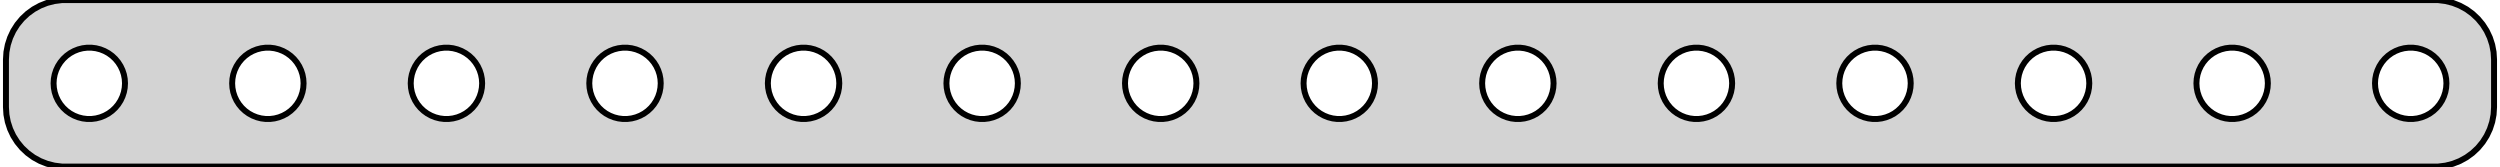
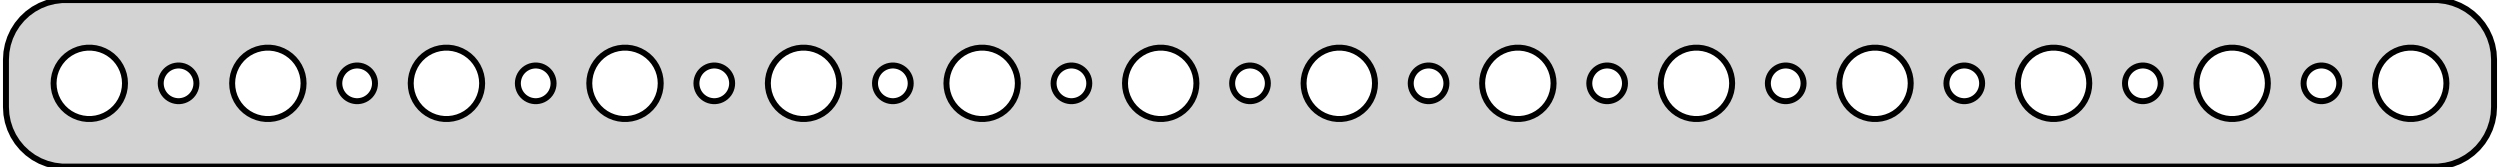
<svg xmlns="http://www.w3.org/2000/svg" width="210mm" height="14mm" viewBox="-105 -7 210 14" version="1.1">
-   <path d=" M 100.437,6.911 L 101.045,6.755 L 101.629,6.524 L 102.179,6.222 L 102.687,5.853 L 103.145,5.423  L 103.545,4.939 L 103.882,4.409 L 104.149,3.841 L 104.343,3.243 L 104.461,2.627 L 104.5,2  L 104.5,-2 L 104.461,-2.627 L 104.343,-3.243 L 104.149,-3.841 L 103.882,-4.409 L 103.545,-4.939  L 103.145,-5.423 L 102.687,-5.853 L 102.179,-6.222 L 101.629,-6.524 L 101.045,-6.755 L 100.437,-6.911  L 99.814,-6.99 L -99.814,-6.99 L -100.437,-6.911 L -101.045,-6.755 L -101.629,-6.524 L -102.179,-6.222  L -102.687,-5.853 L -103.145,-5.423 L -103.545,-4.939 L -103.882,-4.409 L -104.149,-3.841 L -104.343,-3.243  L -104.461,-2.627 L -104.5,-2 L -104.5,2 L -104.461,2.627 L -104.343,3.243 L -104.149,3.841  L -103.882,4.409 L -103.545,4.939 L -103.145,5.423 L -102.687,5.853 L -102.179,6.222 L -101.629,6.524  L -101.045,6.755 L -100.437,6.911 L -99.814,6.99 L 99.814,6.99 z M 82.312,2.994 L 81.938,2.947 L 81.573,2.853 L 81.223,2.714 L 80.892,2.533 L 80.588,2.312  L 80.313,2.054 L 80.073,1.763 L 79.871,1.445 L 79.711,1.104 L 79.594,0.746 L 79.524,0.376  L 79.5,-0 L 79.524,-0.376 L 79.594,-0.746 L 79.711,-1.104 L 79.871,-1.445 L 80.073,-1.763  L 80.313,-2.054 L 80.588,-2.312 L 80.892,-2.533 L 81.223,-2.714 L 81.573,-2.853 L 81.938,-2.947  L 82.312,-2.994 L 82.688,-2.994 L 83.062,-2.947 L 83.427,-2.853 L 83.777,-2.714 L 84.108,-2.533  L 84.412,-2.312 L 84.687,-2.054 L 84.927,-1.763 L 85.129,-1.445 L 85.289,-1.104 L 85.406,-0.746  L 85.476,-0.376 L 85.5,-0 L 85.476,0.376 L 85.406,0.746 L 85.289,1.104 L 85.129,1.445  L 84.927,1.763 L 84.687,2.054 L 84.412,2.312 L 84.108,2.533 L 83.777,2.714 L 83.427,2.853  L 83.062,2.947 L 82.688,2.994 z M -97.688,2.994 L -98.062,2.947 L -98.427,2.853 L -98.777,2.714 L -99.108,2.533 L -99.412,2.312  L -99.687,2.054 L -99.927,1.763 L -100.129,1.445 L -100.289,1.104 L -100.406,0.746 L -100.476,0.376  L -100.5,-0 L -100.476,-0.376 L -100.406,-0.746 L -100.289,-1.104 L -100.129,-1.445 L -99.927,-1.763  L -99.687,-2.054 L -99.412,-2.312 L -99.108,-2.533 L -98.777,-2.714 L -98.427,-2.853 L -98.062,-2.947  L -97.688,-2.994 L -97.312,-2.994 L -96.938,-2.947 L -96.573,-2.853 L -96.223,-2.714 L -95.892,-2.533  L -95.588,-2.312 L -95.313,-2.054 L -95.073,-1.763 L -94.871,-1.445 L -94.711,-1.104 L -94.594,-0.746  L -94.524,-0.376 L -94.5,-0 L -94.524,0.376 L -94.594,0.746 L -94.711,1.104 L -94.871,1.445  L -95.073,1.763 L -95.313,2.054 L -95.588,2.312 L -95.892,2.533 L -96.223,2.714 L -96.573,2.853  L -96.938,2.947 L -97.312,2.994 z M 22.312,2.994 L 21.938,2.947 L 21.573,2.853 L 21.223,2.714 L 20.892,2.533 L 20.588,2.312  L 20.313,2.054 L 20.073,1.763 L 19.871,1.445 L 19.711,1.104 L 19.594,0.746 L 19.524,0.376  L 19.5,-0 L 19.524,-0.376 L 19.594,-0.746 L 19.711,-1.104 L 19.871,-1.445 L 20.073,-1.763  L 20.313,-2.054 L 20.588,-2.312 L 20.892,-2.533 L 21.223,-2.714 L 21.573,-2.853 L 21.938,-2.947  L 22.312,-2.994 L 22.688,-2.994 L 23.062,-2.947 L 23.427,-2.853 L 23.777,-2.714 L 24.108,-2.533  L 24.412,-2.312 L 24.687,-2.054 L 24.927,-1.763 L 25.129,-1.445 L 25.289,-1.104 L 25.406,-0.746  L 25.476,-0.376 L 25.5,-0 L 25.476,0.376 L 25.406,0.746 L 25.289,1.104 L 25.129,1.445  L 24.927,1.763 L 24.687,2.054 L 24.412,2.312 L 24.108,2.533 L 23.777,2.714 L 23.427,2.853  L 23.062,2.947 L 22.688,2.994 z M -22.688,2.994 L -23.062,2.947 L -23.427,2.853 L -23.777,2.714 L -24.108,2.533 L -24.412,2.312  L -24.687,2.054 L -24.927,1.763 L -25.129,1.445 L -25.289,1.104 L -25.406,0.746 L -25.476,0.376  L -25.5,-0 L -25.476,-0.376 L -25.406,-0.746 L -25.289,-1.104 L -25.129,-1.445 L -24.927,-1.763  L -24.687,-2.054 L -24.412,-2.312 L -24.108,-2.533 L -23.777,-2.714 L -23.427,-2.853 L -23.062,-2.947  L -22.688,-2.994 L -22.312,-2.994 L -21.938,-2.947 L -21.573,-2.853 L -21.223,-2.714 L -20.892,-2.533  L -20.588,-2.312 L -20.313,-2.054 L -20.073,-1.763 L -19.871,-1.445 L -19.711,-1.104 L -19.594,-0.746  L -19.524,-0.376 L -19.5,-0 L -19.524,0.376 L -19.594,0.746 L -19.711,1.104 L -19.871,1.445  L -20.073,1.763 L -20.313,2.054 L -20.588,2.312 L -20.892,2.533 L -21.223,2.714 L -21.573,2.853  L -21.938,2.947 L -22.312,2.994 z M 97.312,2.994 L 96.938,2.947 L 96.573,2.853 L 96.223,2.714 L 95.892,2.533 L 95.588,2.312  L 95.313,2.054 L 95.073,1.763 L 94.871,1.445 L 94.711,1.104 L 94.594,0.746 L 94.524,0.376  L 94.5,-0 L 94.524,-0.376 L 94.594,-0.746 L 94.711,-1.104 L 94.871,-1.445 L 95.073,-1.763  L 95.313,-2.054 L 95.588,-2.312 L 95.892,-2.533 L 96.223,-2.714 L 96.573,-2.853 L 96.938,-2.947  L 97.312,-2.994 L 97.688,-2.994 L 98.062,-2.947 L 98.427,-2.853 L 98.777,-2.714 L 99.108,-2.533  L 99.412,-2.312 L 99.687,-2.054 L 99.927,-1.763 L 100.129,-1.445 L 100.289,-1.104 L 100.406,-0.746  L 100.476,-0.376 L 100.5,-0 L 100.476,0.376 L 100.406,0.746 L 100.289,1.104 L 100.129,1.445  L 99.927,1.763 L 99.687,2.054 L 99.412,2.312 L 99.108,2.533 L 98.777,2.714 L 98.427,2.853  L 98.062,2.947 L 97.688,2.994 z M -37.688,2.994 L -38.062,2.947 L -38.427,2.853 L -38.777,2.714 L -39.108,2.533 L -39.412,2.312  L -39.687,2.054 L -39.927,1.763 L -40.129,1.445 L -40.289,1.104 L -40.406,0.746 L -40.476,0.376  L -40.5,-0 L -40.476,-0.376 L -40.406,-0.746 L -40.289,-1.104 L -40.129,-1.445 L -39.927,-1.763  L -39.687,-2.054 L -39.412,-2.312 L -39.108,-2.533 L -38.777,-2.714 L -38.427,-2.853 L -38.062,-2.947  L -37.688,-2.994 L -37.312,-2.994 L -36.938,-2.947 L -36.573,-2.853 L -36.223,-2.714 L -35.892,-2.533  L -35.588,-2.312 L -35.313,-2.054 L -35.073,-1.763 L -34.871,-1.445 L -34.711,-1.104 L -34.594,-0.746  L -34.524,-0.376 L -34.5,-0 L -34.524,0.376 L -34.594,0.746 L -34.711,1.104 L -34.871,1.445  L -35.073,1.763 L -35.313,2.054 L -35.588,2.312 L -35.892,2.533 L -36.223,2.714 L -36.573,2.853  L -36.938,2.947 L -37.312,2.994 z M 37.312,2.994 L 36.938,2.947 L 36.573,2.853 L 36.223,2.714 L 35.892,2.533 L 35.588,2.312  L 35.313,2.054 L 35.073,1.763 L 34.871,1.445 L 34.711,1.104 L 34.594,0.746 L 34.524,0.376  L 34.5,-0 L 34.524,-0.376 L 34.594,-0.746 L 34.711,-1.104 L 34.871,-1.445 L 35.073,-1.763  L 35.313,-2.054 L 35.588,-2.312 L 35.892,-2.533 L 36.223,-2.714 L 36.573,-2.853 L 36.938,-2.947  L 37.312,-2.994 L 37.688,-2.994 L 38.062,-2.947 L 38.427,-2.853 L 38.777,-2.714 L 39.108,-2.533  L 39.412,-2.312 L 39.687,-2.054 L 39.927,-1.763 L 40.129,-1.445 L 40.289,-1.104 L 40.406,-0.746  L 40.476,-0.376 L 40.5,-0 L 40.476,0.376 L 40.406,0.746 L 40.289,1.104 L 40.129,1.445  L 39.927,1.763 L 39.687,2.054 L 39.412,2.312 L 39.108,2.533 L 38.777,2.714 L 38.427,2.853  L 38.062,2.947 L 37.688,2.994 z M -52.688,2.994 L -53.062,2.947 L -53.427,2.853 L -53.777,2.714 L -54.108,2.533 L -54.412,2.312  L -54.687,2.054 L -54.927,1.763 L -55.129,1.445 L -55.289,1.104 L -55.406,0.746 L -55.476,0.376  L -55.5,-0 L -55.476,-0.376 L -55.406,-0.746 L -55.289,-1.104 L -55.129,-1.445 L -54.927,-1.763  L -54.687,-2.054 L -54.412,-2.312 L -54.108,-2.533 L -53.777,-2.714 L -53.427,-2.853 L -53.062,-2.947  L -52.688,-2.994 L -52.312,-2.994 L -51.938,-2.947 L -51.573,-2.853 L -51.223,-2.714 L -50.892,-2.533  L -50.588,-2.312 L -50.313,-2.054 L -50.073,-1.763 L -49.871,-1.445 L -49.711,-1.104 L -49.594,-0.746  L -49.524,-0.376 L -49.5,-0 L -49.524,0.376 L -49.594,0.746 L -49.711,1.104 L -49.871,1.445  L -50.073,1.763 L -50.313,2.054 L -50.588,2.312 L -50.892,2.533 L -51.223,2.714 L -51.573,2.853  L -51.938,2.947 L -52.312,2.994 z M -82.688,2.994 L -83.062,2.947 L -83.427,2.853 L -83.777,2.714 L -84.108,2.533 L -84.412,2.312  L -84.687,2.054 L -84.927,1.763 L -85.129,1.445 L -85.289,1.104 L -85.406,0.746 L -85.476,0.376  L -85.5,-0 L -85.476,-0.376 L -85.406,-0.746 L -85.289,-1.104 L -85.129,-1.445 L -84.927,-1.763  L -84.687,-2.054 L -84.412,-2.312 L -84.108,-2.533 L -83.777,-2.714 L -83.427,-2.853 L -83.062,-2.947  L -82.688,-2.994 L -82.312,-2.994 L -81.938,-2.947 L -81.573,-2.853 L -81.223,-2.714 L -80.892,-2.533  L -80.588,-2.312 L -80.313,-2.054 L -80.073,-1.763 L -79.871,-1.445 L -79.711,-1.104 L -79.594,-0.746  L -79.524,-0.376 L -79.5,-0 L -79.524,0.376 L -79.594,0.746 L -79.711,1.104 L -79.871,1.445  L -80.073,1.763 L -80.313,2.054 L -80.588,2.312 L -80.892,2.533 L -81.223,2.714 L -81.573,2.853  L -81.938,2.947 L -82.312,2.994 z M -67.688,2.994 L -68.062,2.947 L -68.427,2.853 L -68.777,2.714 L -69.108,2.533 L -69.412,2.312  L -69.687,2.054 L -69.927,1.763 L -70.129,1.445 L -70.289,1.104 L -70.406,0.746 L -70.476,0.376  L -70.5,-0 L -70.476,-0.376 L -70.406,-0.746 L -70.289,-1.104 L -70.129,-1.445 L -69.927,-1.763  L -69.687,-2.054 L -69.412,-2.312 L -69.108,-2.533 L -68.777,-2.714 L -68.427,-2.853 L -68.062,-2.947  L -67.688,-2.994 L -67.312,-2.994 L -66.938,-2.947 L -66.573,-2.853 L -66.223,-2.714 L -65.892,-2.533  L -65.588,-2.312 L -65.313,-2.054 L -65.073,-1.763 L -64.871,-1.445 L -64.711,-1.104 L -64.594,-0.746  L -64.524,-0.376 L -64.5,-0 L -64.524,0.376 L -64.594,0.746 L -64.711,1.104 L -64.871,1.445  L -65.073,1.763 L -65.313,2.054 L -65.588,2.312 L -65.892,2.533 L -66.223,2.714 L -66.573,2.853  L -66.938,2.947 L -67.312,2.994 z M 7.312,2.994 L 6.938,2.947 L 6.573,2.853 L 6.223,2.714 L 5.893,2.533 L 5.588,2.312  L 5.313,2.054 L 5.073,1.763 L 4.871,1.445 L 4.711,1.104 L 4.594,0.746 L 4.524,0.376  L 4.5,-0 L 4.524,-0.376 L 4.594,-0.746 L 4.711,-1.104 L 4.871,-1.445 L 5.073,-1.763  L 5.313,-2.054 L 5.588,-2.312 L 5.893,-2.533 L 6.223,-2.714 L 6.573,-2.853 L 6.938,-2.947  L 7.312,-2.994 L 7.688,-2.994 L 8.062,-2.947 L 8.427,-2.853 L 8.777,-2.714 L 9.107,-2.533  L 9.412,-2.312 L 9.687,-2.054 L 9.927,-1.763 L 10.129,-1.445 L 10.289,-1.104 L 10.406,-0.746  L 10.476,-0.376 L 10.5,-0 L 10.476,0.376 L 10.406,0.746 L 10.289,1.104 L 10.129,1.445  L 9.927,1.763 L 9.687,2.054 L 9.412,2.312 L 9.107,2.533 L 8.777,2.714 L 8.427,2.853  L 8.062,2.947 L 7.688,2.994 z M 67.312,2.994 L 66.938,2.947 L 66.573,2.853 L 66.223,2.714 L 65.892,2.533 L 65.588,2.312  L 65.313,2.054 L 65.073,1.763 L 64.871,1.445 L 64.711,1.104 L 64.594,0.746 L 64.524,0.376  L 64.5,-0 L 64.524,-0.376 L 64.594,-0.746 L 64.711,-1.104 L 64.871,-1.445 L 65.073,-1.763  L 65.313,-2.054 L 65.588,-2.312 L 65.892,-2.533 L 66.223,-2.714 L 66.573,-2.853 L 66.938,-2.947  L 67.312,-2.994 L 67.688,-2.994 L 68.062,-2.947 L 68.427,-2.853 L 68.777,-2.714 L 69.108,-2.533  L 69.412,-2.312 L 69.687,-2.054 L 69.927,-1.763 L 70.129,-1.445 L 70.289,-1.104 L 70.406,-0.746  L 70.476,-0.376 L 70.5,-0 L 70.476,0.376 L 70.406,0.746 L 70.289,1.104 L 70.129,1.445  L 69.927,1.763 L 69.687,2.054 L 69.412,2.312 L 69.108,2.533 L 68.777,2.714 L 68.427,2.853  L 68.062,2.947 L 67.688,2.994 z M -7.688,2.994 L -8.062,2.947 L -8.427,2.853 L -8.777,2.714 L -9.107,2.533 L -9.412,2.312  L -9.687,2.054 L -9.927,1.763 L -10.129,1.445 L -10.289,1.104 L -10.406,0.746 L -10.476,0.376  L -10.5,-0 L -10.476,-0.376 L -10.406,-0.746 L -10.289,-1.104 L -10.129,-1.445 L -9.927,-1.763  L -9.687,-2.054 L -9.412,-2.312 L -9.107,-2.533 L -8.777,-2.714 L -8.427,-2.853 L -8.062,-2.947  L -7.688,-2.994 L -7.312,-2.994 L -6.938,-2.947 L -6.573,-2.853 L -6.223,-2.714 L -5.893,-2.533  L -5.588,-2.312 L -5.313,-2.054 L -5.073,-1.763 L -4.871,-1.445 L -4.711,-1.104 L -4.594,-0.746  L -4.524,-0.376 L -4.5,-0 L -4.524,0.376 L -4.594,0.746 L -4.711,1.104 L -4.871,1.445  L -5.073,1.763 L -5.313,2.054 L -5.588,2.312 L -5.893,2.533 L -6.223,2.714 L -6.573,2.853  L -6.938,2.947 L -7.312,2.994 z M 52.312,2.994 L 51.938,2.947 L 51.573,2.853 L 51.223,2.714 L 50.892,2.533 L 50.588,2.312  L 50.313,2.054 L 50.073,1.763 L 49.871,1.445 L 49.711,1.104 L 49.594,0.746 L 49.524,0.376  L 49.5,-0 L 49.524,-0.376 L 49.594,-0.746 L 49.711,-1.104 L 49.871,-1.445 L 50.073,-1.763  L 50.313,-2.054 L 50.588,-2.312 L 50.892,-2.533 L 51.223,-2.714 L 51.573,-2.853 L 51.938,-2.947  L 52.312,-2.994 L 52.688,-2.994 L 53.062,-2.947 L 53.427,-2.853 L 53.777,-2.714 L 54.108,-2.533  L 54.412,-2.312 L 54.687,-2.054 L 54.927,-1.763 L 55.129,-1.445 L 55.289,-1.104 L 55.406,-0.746  L 55.476,-0.376 L 55.5,-0 L 55.476,0.376 L 55.406,0.746 L 55.289,1.104 L 55.129,1.445  L 54.927,1.763 L 54.687,2.054 L 54.412,2.312 L 54.108,2.533 L 53.777,2.714 L 53.427,2.853  L 53.062,2.947 L 52.688,2.994 z " stroke="black" fill="lightgray" stroke-width="0.5" />
+   <path d=" M 100.437,6.911 L 101.045,6.755 L 101.629,6.524 L 102.179,6.222 L 102.687,5.853 L 103.145,5.423  L 103.545,4.939 L 103.882,4.409 L 104.149,3.841 L 104.343,3.243 L 104.461,2.627 L 104.5,2  L 104.5,-2 L 104.461,-2.627 L 104.343,-3.243 L 104.149,-3.841 L 103.882,-4.409 L 103.545,-4.939  L 103.145,-5.423 L 102.687,-5.853 L 102.179,-6.222 L 101.629,-6.524 L 101.045,-6.755 L 100.437,-6.911  L 99.814,-6.99 L -99.814,-6.99 L -100.437,-6.911 L -101.045,-6.755 L -101.629,-6.524 L -102.179,-6.222  L -102.687,-5.853 L -103.145,-5.423 L -103.545,-4.939 L -103.882,-4.409 L -104.149,-3.841 L -104.343,-3.243  L -104.461,-2.627 L -104.5,-2 L -104.5,2 L -104.461,2.627 L -104.343,3.243 L -104.149,3.841  L -103.882,4.409 L -103.545,4.939 L -103.145,5.423 L -102.687,5.853 L -102.179,6.222 L -101.629,6.524  L -101.045,6.755 L -100.437,6.911 L -99.814,6.99 L 99.814,6.99 z M -97.688,2.994 L -98.062,2.947 L -98.427,2.853 L -98.777,2.714 L -99.108,2.533 L -99.412,2.312  L -99.687,2.054 L -99.927,1.763 L -100.129,1.445 L -100.289,1.104 L -100.406,0.746 L -100.476,0.376  L -100.5,-0 L -100.476,-0.376 L -100.406,-0.746 L -100.289,-1.104 L -100.129,-1.445 L -99.927,-1.763  L -99.687,-2.054 L -99.412,-2.312 L -99.108,-2.533 L -98.777,-2.714 L -98.427,-2.853 L -98.062,-2.947  L -97.688,-2.994 L -97.312,-2.994 L -96.938,-2.947 L -96.573,-2.853 L -96.223,-2.714 L -95.892,-2.533  L -95.588,-2.312 L -95.313,-2.054 L -95.073,-1.763 L -94.871,-1.445 L -94.711,-1.104 L -94.594,-0.746  L -94.524,-0.376 L -94.5,-0 L -94.524,0.376 L -94.594,0.746 L -94.711,1.104 L -94.871,1.445  L -95.073,1.763 L -95.313,2.054 L -95.588,2.312 L -95.892,2.533 L -96.223,2.714 L -96.573,2.853  L -96.938,2.947 L -97.312,2.994 z M -7.688,2.994 L -8.062,2.947 L -8.427,2.853 L -8.777,2.714 L -9.107,2.533 L -9.412,2.312  L -9.687,2.054 L -9.927,1.763 L -10.129,1.445 L -10.289,1.104 L -10.406,0.746 L -10.476,0.376  L -10.5,-0 L -10.476,-0.376 L -10.406,-0.746 L -10.289,-1.104 L -10.129,-1.445 L -9.927,-1.763  L -9.687,-2.054 L -9.412,-2.312 L -9.107,-2.533 L -8.777,-2.714 L -8.427,-2.853 L -8.062,-2.947  L -7.688,-2.994 L -7.312,-2.994 L -6.938,-2.947 L -6.573,-2.853 L -6.223,-2.714 L -5.893,-2.533  L -5.588,-2.312 L -5.313,-2.054 L -5.073,-1.763 L -4.871,-1.445 L -4.711,-1.104 L -4.594,-0.746  L -4.524,-0.376 L -4.5,-0 L -4.524,0.376 L -4.594,0.746 L -4.711,1.104 L -4.871,1.445  L -5.073,1.763 L -5.313,2.054 L -5.588,2.312 L -5.893,2.533 L -6.223,2.714 L -6.573,2.853  L -6.938,2.947 L -7.312,2.994 z M 7.312,2.994 L 6.938,2.947 L 6.573,2.853 L 6.223,2.714 L 5.893,2.533 L 5.588,2.312  L 5.313,2.054 L 5.073,1.763 L 4.871,1.445 L 4.711,1.104 L 4.594,0.746 L 4.524,0.376  L 4.5,-0 L 4.524,-0.376 L 4.594,-0.746 L 4.711,-1.104 L 4.871,-1.445 L 5.073,-1.763  L 5.313,-2.054 L 5.588,-2.312 L 5.893,-2.533 L 6.223,-2.714 L 6.573,-2.853 L 6.938,-2.947  L 7.312,-2.994 L 7.688,-2.994 L 8.062,-2.947 L 8.427,-2.853 L 8.777,-2.714 L 9.107,-2.533  L 9.412,-2.312 L 9.687,-2.054 L 9.927,-1.763 L 10.129,-1.445 L 10.289,-1.104 L 10.406,-0.746  L 10.476,-0.376 L 10.5,-0 L 10.476,0.376 L 10.406,0.746 L 10.289,1.104 L 10.129,1.445  L 9.927,1.763 L 9.687,2.054 L 9.412,2.312 L 9.107,2.533 L 8.777,2.714 L 8.427,2.853  L 8.062,2.947 L 7.688,2.994 z M -52.688,2.994 L -53.062,2.947 L -53.427,2.853 L -53.777,2.714 L -54.108,2.533 L -54.412,2.312  L -54.687,2.054 L -54.927,1.763 L -55.129,1.445 L -55.289,1.104 L -55.406,0.746 L -55.476,0.376  L -55.5,-0 L -55.476,-0.376 L -55.406,-0.746 L -55.289,-1.104 L -55.129,-1.445 L -54.927,-1.763  L -54.687,-2.054 L -54.412,-2.312 L -54.108,-2.533 L -53.777,-2.714 L -53.427,-2.853 L -53.062,-2.947  L -52.688,-2.994 L -52.312,-2.994 L -51.938,-2.947 L -51.573,-2.853 L -51.223,-2.714 L -50.892,-2.533  L -50.588,-2.312 L -50.313,-2.054 L -50.073,-1.763 L -49.871,-1.445 L -49.711,-1.104 L -49.594,-0.746  L -49.524,-0.376 L -49.5,-0 L -49.524,0.376 L -49.594,0.746 L -49.711,1.104 L -49.871,1.445  L -50.073,1.763 L -50.313,2.054 L -50.588,2.312 L -50.892,2.533 L -51.223,2.714 L -51.573,2.853  L -51.938,2.947 L -52.312,2.994 z M 52.312,2.994 L 51.938,2.947 L 51.573,2.853 L 51.223,2.714 L 50.892,2.533 L 50.588,2.312  L 50.313,2.054 L 50.073,1.763 L 49.871,1.445 L 49.711,1.104 L 49.594,0.746 L 49.524,0.376  L 49.5,-0 L 49.524,-0.376 L 49.594,-0.746 L 49.711,-1.104 L 49.871,-1.445 L 50.073,-1.763  L 50.313,-2.054 L 50.588,-2.312 L 50.892,-2.533 L 51.223,-2.714 L 51.573,-2.853 L 51.938,-2.947  L 52.312,-2.994 L 52.688,-2.994 L 53.062,-2.947 L 53.427,-2.853 L 53.777,-2.714 L 54.108,-2.533  L 54.412,-2.312 L 54.687,-2.054 L 54.927,-1.763 L 55.129,-1.445 L 55.289,-1.104 L 55.406,-0.746  L 55.476,-0.376 L 55.5,-0 L 55.476,0.376 L 55.406,0.746 L 55.289,1.104 L 55.129,1.445  L 54.927,1.763 L 54.687,2.054 L 54.412,2.312 L 54.108,2.533 L 53.777,2.714 L 53.427,2.853  L 53.062,2.947 L 52.688,2.994 z M -37.688,2.994 L -38.062,2.947 L -38.427,2.853 L -38.777,2.714 L -39.108,2.533 L -39.412,2.312  L -39.687,2.054 L -39.927,1.763 L -40.129,1.445 L -40.289,1.104 L -40.406,0.746 L -40.476,0.376  L -40.5,-0 L -40.476,-0.376 L -40.406,-0.746 L -40.289,-1.104 L -40.129,-1.445 L -39.927,-1.763  L -39.687,-2.054 L -39.412,-2.312 L -39.108,-2.533 L -38.777,-2.714 L -38.427,-2.853 L -38.062,-2.947  L -37.688,-2.994 L -37.312,-2.994 L -36.938,-2.947 L -36.573,-2.853 L -36.223,-2.714 L -35.892,-2.533  L -35.588,-2.312 L -35.313,-2.054 L -35.073,-1.763 L -34.871,-1.445 L -34.711,-1.104 L -34.594,-0.746  L -34.524,-0.376 L -34.5,-0 L -34.524,0.376 L -34.594,0.746 L -34.711,1.104 L -34.871,1.445  L -35.073,1.763 L -35.313,2.054 L -35.588,2.312 L -35.892,2.533 L -36.223,2.714 L -36.573,2.853  L -36.938,2.947 L -37.312,2.994 z M 22.312,2.994 L 21.938,2.947 L 21.573,2.853 L 21.223,2.714 L 20.892,2.533 L 20.588,2.312  L 20.313,2.054 L 20.073,1.763 L 19.871,1.445 L 19.711,1.104 L 19.594,0.746 L 19.524,0.376  L 19.5,-0 L 19.524,-0.376 L 19.594,-0.746 L 19.711,-1.104 L 19.871,-1.445 L 20.073,-1.763  L 20.313,-2.054 L 20.588,-2.312 L 20.892,-2.533 L 21.223,-2.714 L 21.573,-2.853 L 21.938,-2.947  L 22.312,-2.994 L 22.688,-2.994 L 23.062,-2.947 L 23.427,-2.853 L 23.777,-2.714 L 24.108,-2.533  L 24.412,-2.312 L 24.687,-2.054 L 24.927,-1.763 L 25.129,-1.445 L 25.289,-1.104 L 25.406,-0.746  L 25.476,-0.376 L 25.5,-0 L 25.476,0.376 L 25.406,0.746 L 25.289,1.104 L 25.129,1.445  L 24.927,1.763 L 24.687,2.054 L 24.412,2.312 L 24.108,2.533 L 23.777,2.714 L 23.427,2.853  L 23.062,2.947 L 22.688,2.994 z M -67.688,2.994 L -68.062,2.947 L -68.427,2.853 L -68.777,2.714 L -69.108,2.533 L -69.412,2.312  L -69.687,2.054 L -69.927,1.763 L -70.129,1.445 L -70.289,1.104 L -70.406,0.746 L -70.476,0.376  L -70.5,-0 L -70.476,-0.376 L -70.406,-0.746 L -70.289,-1.104 L -70.129,-1.445 L -69.927,-1.763  L -69.687,-2.054 L -69.412,-2.312 L -69.108,-2.533 L -68.777,-2.714 L -68.427,-2.853 L -68.062,-2.947  L -67.688,-2.994 L -67.312,-2.994 L -66.938,-2.947 L -66.573,-2.853 L -66.223,-2.714 L -65.892,-2.533  L -65.588,-2.312 L -65.313,-2.054 L -65.073,-1.763 L -64.871,-1.445 L -64.711,-1.104 L -64.594,-0.746  L -64.524,-0.376 L -64.5,-0 L -64.524,0.376 L -64.594,0.746 L -64.711,1.104 L -64.871,1.445  L -65.073,1.763 L -65.313,2.054 L -65.588,2.312 L -65.892,2.533 L -66.223,2.714 L -66.573,2.853  L -66.938,2.947 L -67.312,2.994 z M 67.312,2.994 L 66.938,2.947 L 66.573,2.853 L 66.223,2.714 L 65.892,2.533 L 65.588,2.312  L 65.313,2.054 L 65.073,1.763 L 64.871,1.445 L 64.711,1.104 L 64.594,0.746 L 64.524,0.376  L 64.5,-0 L 64.524,-0.376 L 64.594,-0.746 L 64.711,-1.104 L 64.871,-1.445 L 65.073,-1.763  L 65.313,-2.054 L 65.588,-2.312 L 65.892,-2.533 L 66.223,-2.714 L 66.573,-2.853 L 66.938,-2.947  L 67.312,-2.994 L 67.688,-2.994 L 68.062,-2.947 L 68.427,-2.853 L 68.777,-2.714 L 69.108,-2.533  L 69.412,-2.312 L 69.687,-2.054 L 69.927,-1.763 L 70.129,-1.445 L 70.289,-1.104 L 70.406,-0.746  L 70.476,-0.376 L 70.5,-0 L 70.476,0.376 L 70.406,0.746 L 70.289,1.104 L 70.129,1.445  L 69.927,1.763 L 69.687,2.054 L 69.412,2.312 L 69.108,2.533 L 68.777,2.714 L 68.427,2.853  L 68.062,2.947 L 67.688,2.994 z M -82.688,2.994 L -83.062,2.947 L -83.427,2.853 L -83.777,2.714 L -84.108,2.533 L -84.412,2.312  L -84.687,2.054 L -84.927,1.763 L -85.129,1.445 L -85.289,1.104 L -85.406,0.746 L -85.476,0.376  L -85.5,-0 L -85.476,-0.376 L -85.406,-0.746 L -85.289,-1.104 L -85.129,-1.445 L -84.927,-1.763  L -84.687,-2.054 L -84.412,-2.312 L -84.108,-2.533 L -83.777,-2.714 L -83.427,-2.853 L -83.062,-2.947  L -82.688,-2.994 L -82.312,-2.994 L -81.938,-2.947 L -81.573,-2.853 L -81.223,-2.714 L -80.892,-2.533  L -80.588,-2.312 L -80.313,-2.054 L -80.073,-1.763 L -79.871,-1.445 L -79.711,-1.104 L -79.594,-0.746  L -79.524,-0.376 L -79.5,-0 L -79.524,0.376 L -79.594,0.746 L -79.711,1.104 L -79.871,1.445  L -80.073,1.763 L -80.313,2.054 L -80.588,2.312 L -80.892,2.533 L -81.223,2.714 L -81.573,2.853  L -81.938,2.947 L -82.312,2.994 z M 97.312,2.994 L 96.938,2.947 L 96.573,2.853 L 96.223,2.714 L 95.892,2.533 L 95.588,2.312  L 95.313,2.054 L 95.073,1.763 L 94.871,1.445 L 94.711,1.104 L 94.594,0.746 L 94.524,0.376  L 94.5,-0 L 94.524,-0.376 L 94.594,-0.746 L 94.711,-1.104 L 94.871,-1.445 L 95.073,-1.763  L 95.313,-2.054 L 95.588,-2.312 L 95.892,-2.533 L 96.223,-2.714 L 96.573,-2.853 L 96.938,-2.947  L 97.312,-2.994 L 97.688,-2.994 L 98.062,-2.947 L 98.427,-2.853 L 98.777,-2.714 L 99.108,-2.533  L 99.412,-2.312 L 99.687,-2.054 L 99.927,-1.763 L 100.129,-1.445 L 100.289,-1.104 L 100.406,-0.746  L 100.476,-0.376 L 100.5,-0 L 100.476,0.376 L 100.406,0.746 L 100.289,1.104 L 100.129,1.445  L 99.927,1.763 L 99.687,2.054 L 99.412,2.312 L 99.108,2.533 L 98.777,2.714 L 98.427,2.853  L 98.062,2.947 L 97.688,2.994 z M -22.688,2.994 L -23.062,2.947 L -23.427,2.853 L -23.777,2.714 L -24.108,2.533 L -24.412,2.312  L -24.687,2.054 L -24.927,1.763 L -25.129,1.445 L -25.289,1.104 L -25.406,0.746 L -25.476,0.376  L -25.5,-0 L -25.476,-0.376 L -25.406,-0.746 L -25.289,-1.104 L -25.129,-1.445 L -24.927,-1.763  L -24.687,-2.054 L -24.412,-2.312 L -24.108,-2.533 L -23.777,-2.714 L -23.427,-2.853 L -23.062,-2.947  L -22.688,-2.994 L -22.312,-2.994 L -21.938,-2.947 L -21.573,-2.853 L -21.223,-2.714 L -20.892,-2.533  L -20.588,-2.312 L -20.313,-2.054 L -20.073,-1.763 L -19.871,-1.445 L -19.711,-1.104 L -19.594,-0.746  L -19.524,-0.376 L -19.5,-0 L -19.524,0.376 L -19.594,0.746 L -19.711,1.104 L -19.871,1.445  L -20.073,1.763 L -20.313,2.054 L -20.588,2.312 L -20.892,2.533 L -21.223,2.714 L -21.573,2.853  L -21.938,2.947 L -22.312,2.994 z M 37.312,2.994 L 36.938,2.947 L 36.573,2.853 L 36.223,2.714 L 35.892,2.533 L 35.588,2.312  L 35.313,2.054 L 35.073,1.763 L 34.871,1.445 L 34.711,1.104 L 34.594,0.746 L 34.524,0.376  L 34.5,-0 L 34.524,-0.376 L 34.594,-0.746 L 34.711,-1.104 L 34.871,-1.445 L 35.073,-1.763  L 35.313,-2.054 L 35.588,-2.312 L 35.892,-2.533 L 36.223,-2.714 L 36.573,-2.853 L 36.938,-2.947  L 37.312,-2.994 L 37.688,-2.994 L 38.062,-2.947 L 38.427,-2.853 L 38.777,-2.714 L 39.108,-2.533  L 39.412,-2.312 L 39.687,-2.054 L 39.927,-1.763 L 40.129,-1.445 L 40.289,-1.104 L 40.406,-0.746  L 40.476,-0.376 L 40.5,-0 L 40.476,0.376 L 40.406,0.746 L 40.289,1.104 L 40.129,1.445  L 39.927,1.763 L 39.687,2.054 L 39.412,2.312 L 39.108,2.533 L 38.777,2.714 L 38.427,2.853  L 38.062,2.947 L 37.688,2.994 z M 82.312,2.994 L 81.938,2.947 L 81.573,2.853 L 81.223,2.714 L 80.892,2.533 L 80.588,2.312  L 80.313,2.054 L 80.073,1.763 L 79.871,1.445 L 79.711,1.104 L 79.594,0.746 L 79.524,0.376  L 79.5,-0 L 79.524,-0.376 L 79.594,-0.746 L 79.711,-1.104 L 79.871,-1.445 L 80.073,-1.763  L 80.313,-2.054 L 80.588,-2.312 L 80.892,-2.533 L 81.223,-2.714 L 81.573,-2.853 L 81.938,-2.947  L 82.312,-2.994 L 82.688,-2.994 L 83.062,-2.947 L 83.427,-2.853 L 83.777,-2.714 L 84.108,-2.533  L 84.412,-2.312 L 84.687,-2.054 L 84.927,-1.763 L 85.129,-1.445 L 85.289,-1.104 L 85.406,-0.746  L 85.476,-0.376 L 85.5,-0 L 85.476,0.376 L 85.406,0.746 L 85.289,1.104 L 85.129,1.445  L 84.927,1.763 L 84.687,2.054 L 84.412,2.312 L 84.108,2.533 L 83.777,2.714 L 83.427,2.853  L 83.062,2.947 L 82.688,2.994 z M -90.094,1.497 L -90.281,1.473 L -90.463,1.427 L -90.639,1.357 L -90.804,1.266 L -90.956,1.156  L -91.093,1.027 L -91.213,0.882 L -91.314,0.723 L -91.395,0.552 L -91.453,0.373 L -91.488,0.188  L -91.5,-0 L -91.488,-0.188 L -91.453,-0.373 L -91.395,-0.552 L -91.314,-0.723 L -91.213,-0.882  L -91.093,-1.027 L -90.956,-1.156 L -90.804,-1.266 L -90.639,-1.357 L -90.463,-1.427 L -90.281,-1.473  L -90.094,-1.497 L -89.906,-1.497 L -89.719,-1.473 L -89.537,-1.427 L -89.361,-1.357 L -89.196,-1.266  L -89.044,-1.156 L -88.906,-1.027 L -88.787,-0.882 L -88.686,-0.723 L -88.605,-0.552 L -88.547,-0.373  L -88.512,-0.188 L -88.5,-0 L -88.512,0.188 L -88.547,0.373 L -88.605,0.552 L -88.686,0.723  L -88.787,0.882 L -88.906,1.027 L -89.044,1.156 L -89.196,1.266 L -89.361,1.357 L -89.537,1.427  L -89.719,1.473 L -89.906,1.497 z M 29.906,1.497 L 29.719,1.473 L 29.537,1.427 L 29.361,1.357 L 29.196,1.266 L 29.044,1.156  L 28.907,1.027 L 28.787,0.882 L 28.686,0.723 L 28.605,0.552 L 28.547,0.373 L 28.512,0.188  L 28.5,-0 L 28.512,-0.188 L 28.547,-0.373 L 28.605,-0.552 L 28.686,-0.723 L 28.787,-0.882  L 28.907,-1.027 L 29.044,-1.156 L 29.196,-1.266 L 29.361,-1.357 L 29.537,-1.427 L 29.719,-1.473  L 29.906,-1.497 L 30.094,-1.497 L 30.281,-1.473 L 30.463,-1.427 L 30.639,-1.357 L 30.804,-1.266  L 30.956,-1.156 L 31.093,-1.027 L 31.213,-0.882 L 31.314,-0.723 L 31.395,-0.552 L 31.453,-0.373  L 31.488,-0.188 L 31.5,-0 L 31.488,0.188 L 31.453,0.373 L 31.395,0.552 L 31.314,0.723  L 31.213,0.882 L 31.093,1.027 L 30.956,1.156 L 30.804,1.266 L 30.639,1.357 L 30.463,1.427  L 30.281,1.473 L 30.094,1.497 z M -75.094,1.497 L -75.281,1.473 L -75.463,1.427 L -75.639,1.357 L -75.804,1.266 L -75.956,1.156  L -76.093,1.027 L -76.213,0.882 L -76.314,0.723 L -76.395,0.552 L -76.453,0.373 L -76.488,0.188  L -76.5,-0 L -76.488,-0.188 L -76.453,-0.373 L -76.395,-0.552 L -76.314,-0.723 L -76.213,-0.882  L -76.093,-1.027 L -75.956,-1.156 L -75.804,-1.266 L -75.639,-1.357 L -75.463,-1.427 L -75.281,-1.473  L -75.094,-1.497 L -74.906,-1.497 L -74.719,-1.473 L -74.537,-1.427 L -74.361,-1.357 L -74.196,-1.266  L -74.044,-1.156 L -73.906,-1.027 L -73.787,-0.882 L -73.686,-0.723 L -73.605,-0.552 L -73.547,-0.373  L -73.512,-0.188 L -73.5,-0 L -73.512,0.188 L -73.547,0.373 L -73.605,0.552 L -73.686,0.723  L -73.787,0.882 L -73.906,1.027 L -74.044,1.156 L -74.196,1.266 L -74.361,1.357 L -74.537,1.427  L -74.719,1.473 L -74.906,1.497 z M -30.094,1.497 L -30.281,1.473 L -30.463,1.427 L -30.639,1.357 L -30.804,1.266 L -30.956,1.156  L -31.093,1.027 L -31.213,0.882 L -31.314,0.723 L -31.395,0.552 L -31.453,0.373 L -31.488,0.188  L -31.5,-0 L -31.488,-0.188 L -31.453,-0.373 L -31.395,-0.552 L -31.314,-0.723 L -31.213,-0.882  L -31.093,-1.027 L -30.956,-1.156 L -30.804,-1.266 L -30.639,-1.357 L -30.463,-1.427 L -30.281,-1.473  L -30.094,-1.497 L -29.906,-1.497 L -29.719,-1.473 L -29.537,-1.427 L -29.361,-1.357 L -29.196,-1.266  L -29.044,-1.156 L -28.907,-1.027 L -28.787,-0.882 L -28.686,-0.723 L -28.605,-0.552 L -28.547,-0.373  L -28.512,-0.188 L -28.5,-0 L -28.512,0.188 L -28.547,0.373 L -28.605,0.552 L -28.686,0.723  L -28.787,0.882 L -28.907,1.027 L -29.044,1.156 L -29.196,1.266 L -29.361,1.357 L -29.537,1.427  L -29.719,1.473 L -29.906,1.497 z M 59.906,1.497 L 59.719,1.473 L 59.536,1.427 L 59.361,1.357 L 59.196,1.266 L 59.044,1.156  L 58.907,1.027 L 58.786,0.882 L 58.685,0.723 L 58.605,0.552 L 58.547,0.373 L 58.512,0.188  L 58.5,-0 L 58.512,-0.188 L 58.547,-0.373 L 58.605,-0.552 L 58.685,-0.723 L 58.786,-0.882  L 58.907,-1.027 L 59.044,-1.156 L 59.196,-1.266 L 59.361,-1.357 L 59.536,-1.427 L 59.719,-1.473  L 59.906,-1.497 L 60.094,-1.497 L 60.281,-1.473 L 60.464,-1.427 L 60.639,-1.357 L 60.804,-1.266  L 60.956,-1.156 L 61.093,-1.027 L 61.214,-0.882 L 61.315,-0.723 L 61.395,-0.552 L 61.453,-0.373  L 61.488,-0.188 L 61.5,-0 L 61.488,0.188 L 61.453,0.373 L 61.395,0.552 L 61.315,0.723  L 61.214,0.882 L 61.093,1.027 L 60.956,1.156 L 60.804,1.266 L 60.639,1.357 L 60.464,1.427  L 60.281,1.473 L 60.094,1.497 z M 44.906,1.497 L 44.719,1.473 L 44.536,1.427 L 44.361,1.357 L 44.196,1.266 L 44.044,1.156  L 43.907,1.027 L 43.786,0.882 L 43.685,0.723 L 43.605,0.552 L 43.547,0.373 L 43.512,0.188  L 43.5,-0 L 43.512,-0.188 L 43.547,-0.373 L 43.605,-0.552 L 43.685,-0.723 L 43.786,-0.882  L 43.907,-1.027 L 44.044,-1.156 L 44.196,-1.266 L 44.361,-1.357 L 44.536,-1.427 L 44.719,-1.473  L 44.906,-1.497 L 45.094,-1.497 L 45.281,-1.473 L 45.464,-1.427 L 45.639,-1.357 L 45.804,-1.266  L 45.956,-1.156 L 46.093,-1.027 L 46.214,-0.882 L 46.315,-0.723 L 46.395,-0.552 L 46.453,-0.373  L 46.488,-0.188 L 46.5,-0 L 46.488,0.188 L 46.453,0.373 L 46.395,0.552 L 46.315,0.723  L 46.214,0.882 L 46.093,1.027 L 45.956,1.156 L 45.804,1.266 L 45.639,1.357 L 45.464,1.427  L 45.281,1.473 L 45.094,1.497 z M 89.906,1.497 L 89.719,1.473 L 89.537,1.427 L 89.361,1.357 L 89.196,1.266 L 89.044,1.156  L 88.906,1.027 L 88.787,0.882 L 88.686,0.723 L 88.605,0.552 L 88.547,0.373 L 88.512,0.188  L 88.5,-0 L 88.512,-0.188 L 88.547,-0.373 L 88.605,-0.552 L 88.686,-0.723 L 88.787,-0.882  L 88.906,-1.027 L 89.044,-1.156 L 89.196,-1.266 L 89.361,-1.357 L 89.537,-1.427 L 89.719,-1.473  L 89.906,-1.497 L 90.094,-1.497 L 90.281,-1.473 L 90.463,-1.427 L 90.639,-1.357 L 90.804,-1.266  L 90.956,-1.156 L 91.093,-1.027 L 91.213,-0.882 L 91.314,-0.723 L 91.395,-0.552 L 91.453,-0.373  L 91.488,-0.188 L 91.5,-0 L 91.488,0.188 L 91.453,0.373 L 91.395,0.552 L 91.314,0.723  L 91.213,0.882 L 91.093,1.027 L 90.956,1.156 L 90.804,1.266 L 90.639,1.357 L 90.463,1.427  L 90.281,1.473 L 90.094,1.497 z M -45.094,1.497 L -45.281,1.473 L -45.464,1.427 L -45.639,1.357 L -45.804,1.266 L -45.956,1.156  L -46.093,1.027 L -46.214,0.882 L -46.315,0.723 L -46.395,0.552 L -46.453,0.373 L -46.488,0.188  L -46.5,-0 L -46.488,-0.188 L -46.453,-0.373 L -46.395,-0.552 L -46.315,-0.723 L -46.214,-0.882  L -46.093,-1.027 L -45.956,-1.156 L -45.804,-1.266 L -45.639,-1.357 L -45.464,-1.427 L -45.281,-1.473  L -45.094,-1.497 L -44.906,-1.497 L -44.719,-1.473 L -44.536,-1.427 L -44.361,-1.357 L -44.196,-1.266  L -44.044,-1.156 L -43.907,-1.027 L -43.786,-0.882 L -43.685,-0.723 L -43.605,-0.552 L -43.547,-0.373  L -43.512,-0.188 L -43.5,-0 L -43.512,0.188 L -43.547,0.373 L -43.605,0.552 L -43.685,0.723  L -43.786,0.882 L -43.907,1.027 L -44.044,1.156 L -44.196,1.266 L -44.361,1.357 L -44.536,1.427  L -44.719,1.473 L -44.906,1.497 z M 74.906,1.497 L 74.719,1.473 L 74.537,1.427 L 74.361,1.357 L 74.196,1.266 L 74.044,1.156  L 73.906,1.027 L 73.787,0.882 L 73.686,0.723 L 73.605,0.552 L 73.547,0.373 L 73.512,0.188  L 73.5,-0 L 73.512,-0.188 L 73.547,-0.373 L 73.605,-0.552 L 73.686,-0.723 L 73.787,-0.882  L 73.906,-1.027 L 74.044,-1.156 L 74.196,-1.266 L 74.361,-1.357 L 74.537,-1.427 L 74.719,-1.473  L 74.906,-1.497 L 75.094,-1.497 L 75.281,-1.473 L 75.463,-1.427 L 75.639,-1.357 L 75.804,-1.266  L 75.956,-1.156 L 76.093,-1.027 L 76.213,-0.882 L 76.314,-0.723 L 76.395,-0.552 L 76.453,-0.373  L 76.488,-0.188 L 76.5,-0 L 76.488,0.188 L 76.453,0.373 L 76.395,0.552 L 76.314,0.723  L 76.213,0.882 L 76.093,1.027 L 75.956,1.156 L 75.804,1.266 L 75.639,1.357 L 75.463,1.427  L 75.281,1.473 L 75.094,1.497 z M -15.094,1.497 L -15.281,1.473 L -15.463,1.427 L -15.639,1.357 L -15.804,1.266 L -15.956,1.156  L -16.093,1.027 L -16.213,0.882 L -16.314,0.723 L -16.395,0.552 L -16.453,0.373 L -16.488,0.188  L -16.5,-0 L -16.488,-0.188 L -16.453,-0.373 L -16.395,-0.552 L -16.314,-0.723 L -16.213,-0.882  L -16.093,-1.027 L -15.956,-1.156 L -15.804,-1.266 L -15.639,-1.357 L -15.463,-1.427 L -15.281,-1.473  L -15.094,-1.497 L -14.906,-1.497 L -14.719,-1.473 L -14.537,-1.427 L -14.361,-1.357 L -14.196,-1.266  L -14.044,-1.156 L -13.906,-1.027 L -13.787,-0.882 L -13.685,-0.723 L -13.605,-0.552 L -13.547,-0.373  L -13.512,-0.188 L -13.5,-0 L -13.512,0.188 L -13.547,0.373 L -13.605,0.552 L -13.685,0.723  L -13.787,0.882 L -13.906,1.027 L -14.044,1.156 L -14.196,1.266 L -14.361,1.357 L -14.537,1.427  L -14.719,1.473 L -14.906,1.497 z M 14.906,1.497 L 14.719,1.473 L 14.537,1.427 L 14.361,1.357 L 14.196,1.266 L 14.044,1.156  L 13.906,1.027 L 13.787,0.882 L 13.685,0.723 L 13.605,0.552 L 13.547,0.373 L 13.512,0.188  L 13.5,-0 L 13.512,-0.188 L 13.547,-0.373 L 13.605,-0.552 L 13.685,-0.723 L 13.787,-0.882  L 13.906,-1.027 L 14.044,-1.156 L 14.196,-1.266 L 14.361,-1.357 L 14.537,-1.427 L 14.719,-1.473  L 14.906,-1.497 L 15.094,-1.497 L 15.281,-1.473 L 15.463,-1.427 L 15.639,-1.357 L 15.804,-1.266  L 15.956,-1.156 L 16.093,-1.027 L 16.213,-0.882 L 16.314,-0.723 L 16.395,-0.552 L 16.453,-0.373  L 16.488,-0.188 L 16.5,-0 L 16.488,0.188 L 16.453,0.373 L 16.395,0.552 L 16.314,0.723  L 16.213,0.882 L 16.093,1.027 L 15.956,1.156 L 15.804,1.266 L 15.639,1.357 L 15.463,1.427  L 15.281,1.473 L 15.094,1.497 z M -0.094,1.497 L -0.281,1.473 L -0.464,1.427 L -0.639,1.357 L -0.804,1.266 L -0.956,1.156  L -1.093,1.027 L -1.214,0.882 L -1.314,0.723 L -1.395,0.552 L -1.453,0.373 L -1.488,0.188  L -1.5,-0 L -1.488,-0.188 L -1.453,-0.373 L -1.395,-0.552 L -1.314,-0.723 L -1.214,-0.882  L -1.093,-1.027 L -0.956,-1.156 L -0.804,-1.266 L -0.639,-1.357 L -0.464,-1.427 L -0.281,-1.473  L -0.094,-1.497 L 0.094,-1.497 L 0.281,-1.473 L 0.464,-1.427 L 0.639,-1.357 L 0.804,-1.266  L 0.956,-1.156 L 1.093,-1.027 L 1.214,-0.882 L 1.314,-0.723 L 1.395,-0.552 L 1.453,-0.373  L 1.488,-0.188 L 1.5,-0 L 1.488,0.188 L 1.453,0.373 L 1.395,0.552 L 1.314,0.723  L 1.214,0.882 L 1.093,1.027 L 0.956,1.156 L 0.804,1.266 L 0.639,1.357 L 0.464,1.427  L 0.281,1.473 L 0.094,1.497 z M -60.094,1.497 L -60.281,1.473 L -60.464,1.427 L -60.639,1.357 L -60.804,1.266 L -60.956,1.156  L -61.093,1.027 L -61.214,0.882 L -61.315,0.723 L -61.395,0.552 L -61.453,0.373 L -61.488,0.188  L -61.5,-0 L -61.488,-0.188 L -61.453,-0.373 L -61.395,-0.552 L -61.315,-0.723 L -61.214,-0.882  L -61.093,-1.027 L -60.956,-1.156 L -60.804,-1.266 L -60.639,-1.357 L -60.464,-1.427 L -60.281,-1.473  L -60.094,-1.497 L -59.906,-1.497 L -59.719,-1.473 L -59.536,-1.427 L -59.361,-1.357 L -59.196,-1.266  L -59.044,-1.156 L -58.907,-1.027 L -58.786,-0.882 L -58.685,-0.723 L -58.605,-0.552 L -58.547,-0.373  L -58.512,-0.188 L -58.5,-0 L -58.512,0.188 L -58.547,0.373 L -58.605,0.552 L -58.685,0.723  L -58.786,0.882 L -58.907,1.027 L -59.044,1.156 L -59.196,1.266 L -59.361,1.357 L -59.536,1.427  L -59.719,1.473 L -59.906,1.497 z " stroke="black" fill="lightgray" stroke-width="0.5" />
</svg>
